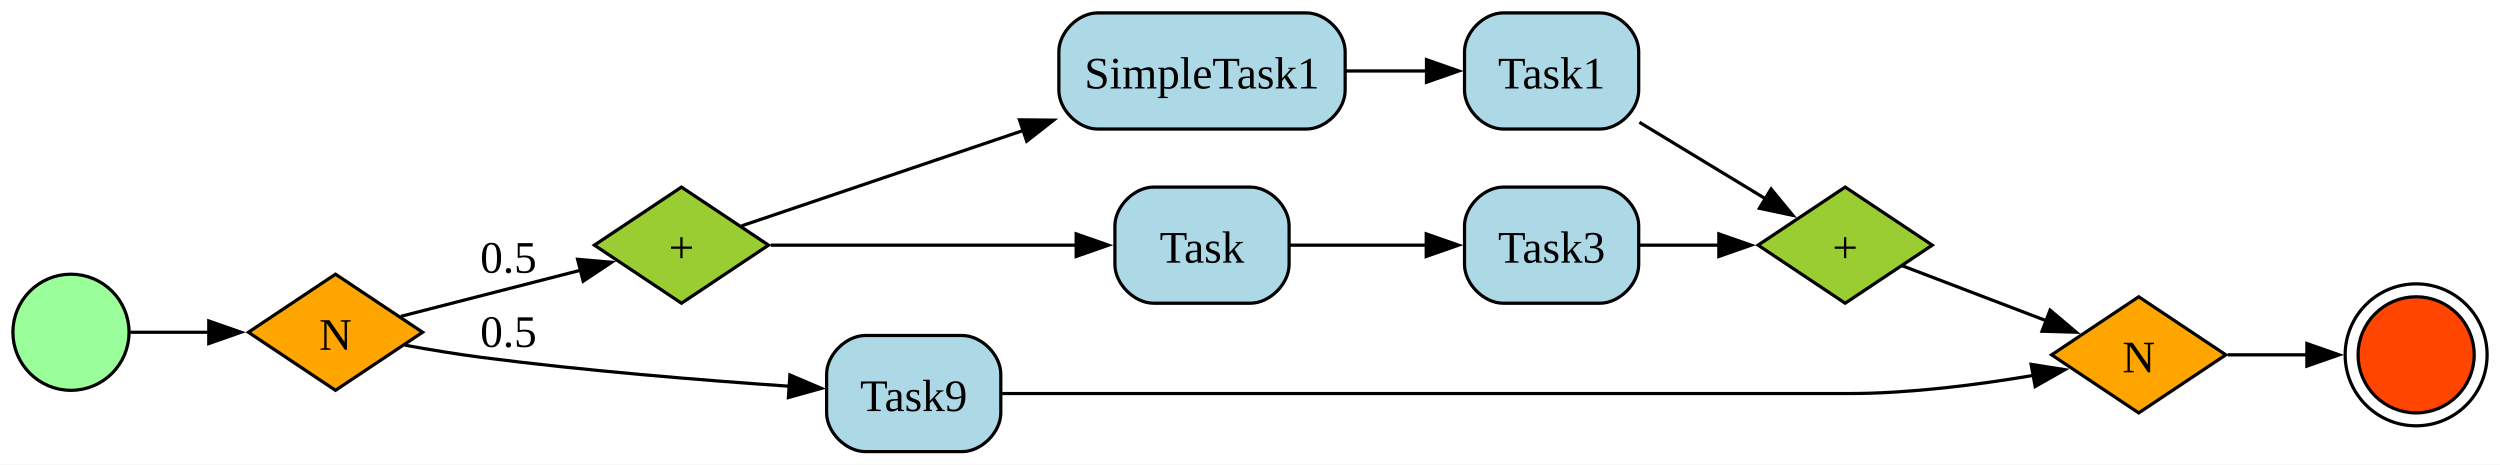
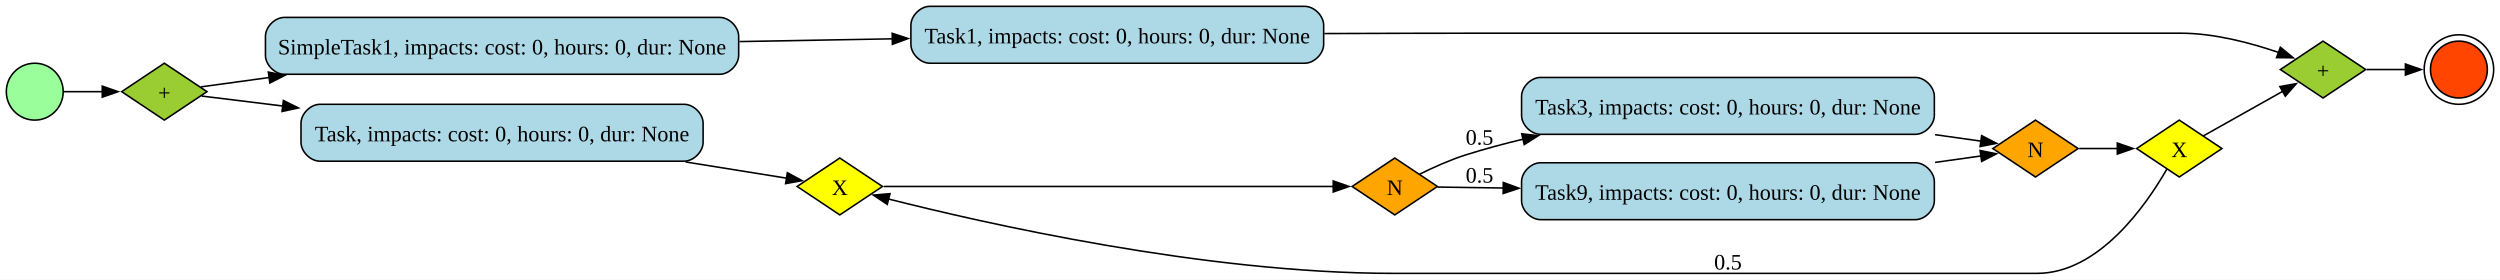
- <svg xmlns="http://www.w3.org/2000/svg" width="775pt" height="144pt" viewBox="0.00 0.00 775.00 144.00">
-   <g id="graph0" class="graph" transform="scale(1 1) rotate(0) translate(4 140)">
-     <polygon fill="white" stroke="none" points="-4,4 -4,-140 771,-140 771,4 -4,4" />
+ <svg xmlns="http://www.w3.org/2000/svg" width="1582pt" height="177pt" viewBox="0.00 0.00 1582.25 177.00">
+   <g id="graph0" class="graph" transform="scale(1 1) rotate(0) translate(4 173)">
+     <polygon fill="white" stroke="none" points="-4,4 -4,-173 1578.25,-173 1578.25,4 -4,4" />
    <g id="node1" class="node">
-       <ellipse fill="#9aff9a" stroke="black" cx="18" cy="-37" rx="18" ry="18" />
+       <ellipse fill="#9aff9a" stroke="black" cx="18" cy="-115" rx="18" ry="18" />
+     </g>
+     <g id="node12" class="node">
+       <polygon fill="yellowgreen" stroke="black" points="100,-133 73,-115 100,-97 127,-115 100,-133" />
+       <text text-anchor="middle" x="100" y="-109.58" font-family="Times New Roman,serif" font-size="14.00">+</text>
+     </g>
+     <g id="edge14" class="edge">
+       <path fill="none" stroke="black" d="M36.36,-115C43.56,-115 52.23,-115 60.78,-115" />
+       <polygon fill="black" stroke="black" points="60.72,-118.5 70.72,-115 60.72,-111.5 60.72,-118.5" />
+     </g>
+     <g id="node2" class="node">
+       <ellipse fill="orangered" stroke="black" cx="1552.25" cy="-129" rx="18" ry="18" />
+       <ellipse fill="none" stroke="black" cx="1552.25" cy="-129" rx="22" ry="22" />
+     </g>
+     <g id="node3" class="node">
+       <path fill="lightblue" stroke="black" d="M451.5,-162C451.5,-162 176,-162 176,-162 170,-162 164,-156 164,-150 164,-150 164,-138 164,-138 164,-132 170,-126 176,-126 176,-126 451.5,-126 451.5,-126 457.5,-126 463.5,-132 463.5,-138 463.5,-138 463.5,-150 463.5,-150 463.5,-156 457.5,-162 451.5,-162" />
+       <text text-anchor="middle" x="313.75" y="-138.57" font-family="Times New Roman,serif" font-size="14.00">SimpleTask1, impacts: cost: 0, hours: 0, dur: None</text>
+     </g>
+     <g id="node4" class="node">
+       <path fill="lightblue" stroke="black" d="M821.75,-169C821.75,-169 584.5,-169 584.5,-169 578.5,-169 572.5,-163 572.5,-157 572.5,-157 572.5,-145 572.5,-145 572.5,-139 578.5,-133 584.5,-133 584.5,-133 821.75,-133 821.75,-133 827.75,-133 833.75,-139 833.75,-145 833.75,-145 833.75,-157 833.75,-157 833.75,-163 827.75,-169 821.75,-169" />
+       <text text-anchor="middle" x="703.12" y="-145.57" font-family="Times New Roman,serif" font-size="14.00">Task1, impacts: cost: 0, hours: 0, dur: None</text>
+     </g>
+     <g id="edge1" class="edge">
+       <path fill="none" stroke="black" d="M463.97,-146.7C495.76,-147.27 529.25,-147.88 560.74,-148.45" />
+       <polygon fill="black" stroke="black" points="560.67,-151.94 570.73,-148.63 560.79,-144.95 560.67,-151.94" />
+     </g>
+     <g id="node13" class="node">
+       <polygon fill="yellowgreen" stroke="black" points="1466.25,-147 1439.25,-129 1466.25,-111 1493.25,-129 1466.25,-147" />
+       <text text-anchor="middle" x="1466.25" y="-123.58" font-family="Times New Roman,serif" font-size="14.00">+</text>
+     </g>
+     <g id="edge11" class="edge">
+       <path fill="none" stroke="black" d="M834.21,-151.77C866,-151.9 899.91,-152 931.38,-152 931.38,-152 931.38,-152 1376.25,-152 1397.59,-152 1420.92,-145.73 1438.33,-139.73" />
+       <polygon fill="black" stroke="black" points="1439.23,-143.13 1447.42,-136.42 1436.83,-136.55 1439.23,-143.13" />
+     </g>
+     <g id="node5" class="node">
+       <path fill="lightblue" stroke="black" d="M429,-107C429,-107 198.5,-107 198.5,-107 192.5,-107 186.5,-101 186.5,-95 186.5,-95 186.5,-83 186.5,-83 186.5,-77 192.5,-71 198.5,-71 198.5,-71 429,-71 429,-71 435,-71 441,-77 441,-83 441,-83 441,-95 441,-95 441,-101 435,-107 429,-107" />
+       <text text-anchor="middle" x="313.75" y="-83.58" font-family="Times New Roman,serif" font-size="14.00">Task, impacts: cost: 0, hours: 0, dur: None</text>
    </g>
    <g id="node10" class="node">
-       <polygon fill="orange" stroke="black" points="100,-55 73,-37 100,-19 127,-37 100,-55" />
-       <text text-anchor="middle" x="100" y="-31.57" font-family="Times New Roman,serif" font-size="14.00">N</text>
+       <polygon fill="yellow" stroke="black" points="527.5,-73 500.5,-55 527.5,-37 554.5,-55 527.5,-73" />
+       <text text-anchor="middle" x="527.5" y="-49.58" font-family="Times New Roman,serif" font-size="14.00">X</text>
    </g>
-     <g id="edge11" class="edge">
-       <path fill="none" stroke="black" d="M36.36,-37C43.56,-37 52.23,-37 60.78,-37" />
-       <polygon fill="black" stroke="black" points="60.72,-40.5 70.72,-37 60.72,-33.5 60.72,-40.5" />
+     <g id="edge9" class="edge">
+       <path fill="none" stroke="black" d="M429.92,-70.51C453.41,-66.74 476.28,-63.06 493.86,-60.24" />
+       <polygon fill="black" stroke="black" points="494.32,-63.71 503.64,-58.67 493.21,-56.8 494.32,-63.71" />
    </g>
-     <g id="node2" class="node">
-       <ellipse fill="orangered" stroke="black" cx="745" cy="-30" rx="18" ry="18" />
-       <ellipse fill="none" stroke="black" cx="745" cy="-30" rx="22" ry="22" />
+     <g id="node6" class="node">
+       <path fill="lightblue" stroke="black" d="M1208.25,-124C1208.25,-124 971,-124 971,-124 965,-124 959,-118 959,-112 959,-112 959,-100 959,-100 959,-94 965,-88 971,-88 971,-88 1208.25,-88 1208.25,-88 1214.25,-88 1220.25,-94 1220.25,-100 1220.25,-100 1220.25,-112 1220.25,-112 1220.25,-118 1214.25,-124 1208.25,-124" />
+       <text text-anchor="middle" x="1089.62" y="-100.58" font-family="Times New Roman,serif" font-size="14.00">Task3, impacts: cost: 0, hours: 0, dur: None</text>
    </g>
-     <g id="node3" class="node">
-       <path fill="lightblue" stroke="black" d="M401,-136C401,-136 336.25,-136 336.25,-136 330.25,-136 324.25,-130 324.25,-124 324.25,-124 324.25,-112 324.25,-112 324.25,-106 330.25,-100 336.25,-100 336.25,-100 401,-100 401,-100 407,-100 413,-106 413,-112 413,-112 413,-124 413,-124 413,-130 407,-136 401,-136" />
-       <text text-anchor="middle" x="368.62" y="-112.58" font-family="Times New Roman,serif" font-size="14.00">SimpleTask1</text>
+     <g id="node9" class="node">
+       <polygon fill="orange" stroke="black" points="1284.25,-97 1257.25,-79 1284.25,-61 1311.25,-79 1284.25,-97" />
+       <text text-anchor="middle" x="1284.25" y="-73.58" font-family="Times New Roman,serif" font-size="14.00">N</text>
    </g>
-     <g id="node4" class="node">
-       <path fill="lightblue" stroke="black" d="M492,-136C492,-136 462,-136 462,-136 456,-136 450,-130 450,-124 450,-124 450,-112 450,-112 450,-106 456,-100 462,-100 462,-100 492,-100 492,-100 498,-100 504,-106 504,-112 504,-112 504,-124 504,-124 504,-130 498,-136 492,-136" />
-       <text text-anchor="middle" x="477" y="-112.58" font-family="Times New Roman,serif" font-size="14.00">Task1</text>
+     <g id="edge3" class="edge">
+       <path fill="none" stroke="black" d="M1220.71,-87.77C1231.18,-86.3 1241.04,-84.92 1249.71,-83.7" />
+       <polygon fill="black" stroke="black" points="1250.18,-87.17 1259.59,-82.32 1249.2,-80.24 1250.18,-87.17" />
    </g>
-     <g id="edge1" class="edge">
-       <path fill="none" stroke="black" d="M413.2,-118C421.53,-118 430.18,-118 438.3,-118" />
-       <polygon fill="black" stroke="black" points="438.21,-121.5 448.21,-118 438.21,-114.5 438.21,-121.5" />
+     <g id="node7" class="node">
+       <path fill="lightblue" stroke="black" d="M1208.25,-70C1208.25,-70 971,-70 971,-70 965,-70 959,-64 959,-58 959,-58 959,-46 959,-46 959,-40 965,-34 971,-34 971,-34 1208.25,-34 1208.25,-34 1214.25,-34 1220.25,-40 1220.25,-46 1220.25,-46 1220.25,-58 1220.25,-58 1220.25,-64 1214.25,-70 1208.25,-70" />
+       <text text-anchor="middle" x="1089.62" y="-46.58" font-family="Times New Roman,serif" font-size="14.00">Task9, impacts: cost: 0, hours: 0, dur: None</text>
+     </g>
+     <g id="edge5" class="edge">
+       <path fill="none" stroke="black" d="M1220.71,-70.23C1231.18,-71.7 1241.04,-73.08 1249.71,-74.3" />
+       <polygon fill="black" stroke="black" points="1249.2,-77.76 1259.59,-75.68 1250.18,-70.83 1249.2,-77.76" />
    </g>
    <g id="node8" class="node">
-       <polygon fill="yellowgreen" stroke="black" points="568,-82 541,-64 568,-46 595,-64 568,-82" />
-       <text text-anchor="middle" x="568" y="-58.58" font-family="Times New Roman,serif" font-size="14.00">+</text>
+       <polygon fill="orange" stroke="black" points="878.75,-73 851.75,-55 878.75,-37 905.75,-55 878.75,-73" />
+       <text text-anchor="middle" x="878.75" y="-49.58" font-family="Times New Roman,serif" font-size="14.00">N</text>
+     </g>
+     <g id="edge2" class="edge">
+       <path fill="none" stroke="black" d="M894.47,-62.77C902.85,-66.92 913.67,-71.81 923.75,-75 935.46,-78.7 947.78,-82.02 960.19,-84.99" />
+       <polygon fill="black" stroke="black" points="959.11,-88.33 969.64,-87.17 960.68,-81.51 959.11,-88.33" />
+       <text text-anchor="middle" x="932.38" y="-81.45" font-family="Times New Roman,serif" font-size="14.00">0.5</text>
    </g>
    <g id="edge4" class="edge">
-       <path fill="none" stroke="black" d="M504.22,-102.09C516.59,-94.58 531.25,-85.69 543.29,-78.39" />
-       <polygon fill="black" stroke="black" points="545.04,-81.42 551.78,-73.24 541.41,-75.43 545.04,-81.42" />
+       <path fill="none" stroke="black" d="M905.78,-54.63C917.33,-54.46 931.9,-54.25 947.75,-54.02" />
+       <polygon fill="black" stroke="black" points="947.44,-57.53 957.39,-53.88 947.34,-50.53 947.44,-57.53" />
+       <text text-anchor="middle" x="932.38" y="-57.45" font-family="Times New Roman,serif" font-size="14.00">0.5</text>
    </g>
-     <g id="node5" class="node">
-       <path fill="lightblue" stroke="black" d="M383.62,-82C383.62,-82 353.62,-82 353.62,-82 347.62,-82 341.62,-76 341.62,-70 341.62,-70 341.62,-58 341.62,-58 341.62,-52 347.62,-46 353.62,-46 353.62,-46 383.62,-46 383.62,-46 389.62,-46 395.62,-52 395.62,-58 395.62,-58 395.62,-70 395.62,-70 395.62,-76 389.62,-82 383.62,-82" />
-       <text text-anchor="middle" x="368.62" y="-58.58" font-family="Times New Roman,serif" font-size="14.00">Task</text>
+     <g id="node11" class="node">
+       <polygon fill="yellow" stroke="black" points="1375.25,-97 1348.25,-79 1375.25,-61 1402.25,-79 1375.25,-97" />
+       <text text-anchor="middle" x="1375.25" y="-73.58" font-family="Times New Roman,serif" font-size="14.00">X</text>
    </g>
-     <g id="node6" class="node">
-       <path fill="lightblue" stroke="black" d="M492,-82C492,-82 462,-82 462,-82 456,-82 450,-76 450,-70 450,-70 450,-58 450,-58 450,-52 456,-46 462,-46 462,-46 492,-46 492,-46 498,-46 504,-52 504,-58 504,-58 504,-70 504,-70 504,-76 498,-82 492,-82" />
-       <text text-anchor="middle" x="477" y="-58.58" font-family="Times New Roman,serif" font-size="14.00">Task3</text>
-     </g>
-     <g id="edge2" class="edge">
-       <path fill="none" stroke="black" d="M395.92,-64C408.71,-64 424.3,-64 438.33,-64" />
-       <polygon fill="black" stroke="black" points="438.13,-67.5 448.13,-64 438.13,-60.5 438.13,-67.5" />
+     <g id="edge7" class="edge">
+       <path fill="none" stroke="black" d="M1311.95,-79C1319.61,-79 1328.11,-79 1336.3,-79" />
+       <polygon fill="black" stroke="black" points="1336.05,-82.5 1346.05,-79 1336.05,-75.5 1336.05,-82.5" />
    </g>
    <g id="edge6" class="edge">
-       <path fill="none" stroke="black" d="M504.22,-64C511.96,-64 520.59,-64 528.91,-64" />
-       <polygon fill="black" stroke="black" points="528.84,-67.5 538.84,-64 528.84,-60.5 528.84,-67.5" />
-     </g>
-     <g id="node7" class="node">
-       <polygon fill="yellowgreen" stroke="black" points="207.25,-82 180.25,-64 207.25,-46 234.25,-64 207.25,-82" />
-       <text text-anchor="middle" x="207.25" y="-58.58" font-family="Times New Roman,serif" font-size="14.00">+</text>
-     </g>
-     <g id="edge3" class="edge">
-       <path fill="none" stroke="black" d="M225.91,-69.99C246.94,-77.11 283.04,-89.34 313.54,-99.67" />
-       <polygon fill="black" stroke="black" points="312.03,-102.86 322.63,-102.75 314.28,-96.23 312.03,-102.86" />
-     </g>
-     <g id="edge5" class="edge">
-       <path fill="none" stroke="black" d="M234.93,-64C260.86,-64 300.51,-64 329.71,-64" />
-       <polygon fill="black" stroke="black" points="329.61,-67.5 339.61,-64 329.61,-60.5 329.61,-67.5" />
-     </g>
-     <g id="node11" class="node">
-       <polygon fill="orange" stroke="black" points="659,-48 632,-30 659,-12 686,-30 659,-48" />
-       <text text-anchor="middle" x="659" y="-24.57" font-family="Times New Roman,serif" font-size="14.00">N</text>
+       <path fill="none" stroke="black" d="M555.33,-55C616.93,-55 768.68,-55 839.81,-55" />
+       <polygon fill="black" stroke="black" points="839.8,-58.5 849.8,-55 839.8,-51.5 839.8,-58.5" />
    </g>
    <g id="edge8" class="edge">
-       <path fill="none" stroke="black" d="M585.74,-57.6C598.34,-52.79 615.88,-46.09 630.53,-40.5" />
-       <polygon fill="black" stroke="black" points="631.53,-43.86 639.62,-37.02 629.03,-37.32 631.53,-43.86" />
+       <path fill="none" stroke="black" d="M1367.38,-65.95C1354.52,-43.52 1324.5,0 1285.25,0 877.75,0 877.75,0 877.75,0 758.06,0 618.07,-31.91 558.15,-47.12" />
+       <polygon fill="black" stroke="black" points="557.54,-43.66 548.73,-49.55 559.29,-50.44 557.54,-43.66" />
+       <text text-anchor="middle" x="1089.62" y="-2.45" font-family="Times New Roman,serif" font-size="14.00">0.5</text>
    </g>
-     <g id="node9" class="node">
-       <path fill="lightblue" stroke="black" d="M294.25,-36C294.25,-36 264.25,-36 264.25,-36 258.25,-36 252.25,-30 252.25,-24 252.25,-24 252.25,-12 252.25,-12 252.25,-6 258.25,0 264.25,0 264.25,0 294.25,0 294.25,0 300.25,0 306.25,-6 306.25,-12 306.25,-12 306.25,-24 306.25,-24 306.25,-30 300.25,-36 294.25,-36" />
-       <text text-anchor="middle" x="279.25" y="-12.57" font-family="Times New Roman,serif" font-size="14.00">Task9</text>
+     <g id="edge13" class="edge">
+       <path fill="none" stroke="black" d="M1390.55,-87.03C1404.09,-94.64 1424.7,-106.22 1440.85,-115.29" />
+       <polygon fill="black" stroke="black" points="1438.94,-118.23 1449.37,-120.08 1442.37,-112.13 1438.94,-118.23" />
    </g>
    <g id="edge10" class="edge">
-       <path fill="none" stroke="black" d="M306.66,-18C336.76,-18 387.42,-18 431,-18 431,-18 431,-18 569,-18 588.26,-18 609.65,-20.79 626.63,-23.68" />
-       <polygon fill="black" stroke="black" points="625.65,-27.06 636.11,-25.4 626.9,-20.18 625.65,-27.06" />
-     </g>
-     <g id="edge7" class="edge">
-       <path fill="none" stroke="black" d="M120.3,-41.95C135.88,-45.95 158.08,-51.64 176.01,-56.24" />
-       <polygon fill="black" stroke="black" points="175.05,-59.61 185.6,-58.7 176.79,-52.83 175.05,-59.61" />
-       <text text-anchor="middle" x="153.62" y="-55.45" font-family="Times New Roman,serif" font-size="14.00">0.5</text>
-     </g>
-     <g id="edge9" class="edge">
-       <path fill="none" stroke="black" d="M121.53,-32.99C128.91,-31.65 137.31,-30.25 145,-29.25 177.29,-25.05 214.19,-22.08 240.96,-20.25" />
-       <polygon fill="black" stroke="black" points="240.87,-23.76 250.62,-19.61 240.41,-16.77 240.87,-23.76" />
-       <text text-anchor="middle" x="153.62" y="-32.45" font-family="Times New Roman,serif" font-size="14.00">0.5</text>
+       <path fill="none" stroke="black" d="M123.26,-118.05C134.76,-119.62 149.87,-121.69 166.55,-123.98" />
+       <polygon fill="black" stroke="black" points="165.83,-127.41 176.21,-125.3 166.78,-120.48 165.83,-127.41" />
    </g>
    <g id="edge12" class="edge">
-       <path fill="none" stroke="black" d="M686.58,-30C694.39,-30 703.04,-30 711.19,-30" />
-       <polygon fill="black" stroke="black" points="711.13,-33.5 721.13,-30 711.13,-26.5 711.13,-33.5" />
+       <path fill="none" stroke="black" d="M123.66,-112.22C137.07,-110.57 155.3,-108.33 175.17,-105.89" />
+       <polygon fill="black" stroke="black" points="175.35,-109.4 184.85,-104.7 174.5,-102.45 175.35,-109.4" />
+     </g>
+     <g id="edge15" class="edge">
+       <path fill="none" stroke="black" d="M1493.83,-129C1501.64,-129 1510.29,-129 1518.44,-129" />
+       <polygon fill="black" stroke="black" points="1518.38,-132.5 1528.38,-129 1518.38,-125.5 1518.38,-132.5" />
    </g>
  </g>
</svg>
